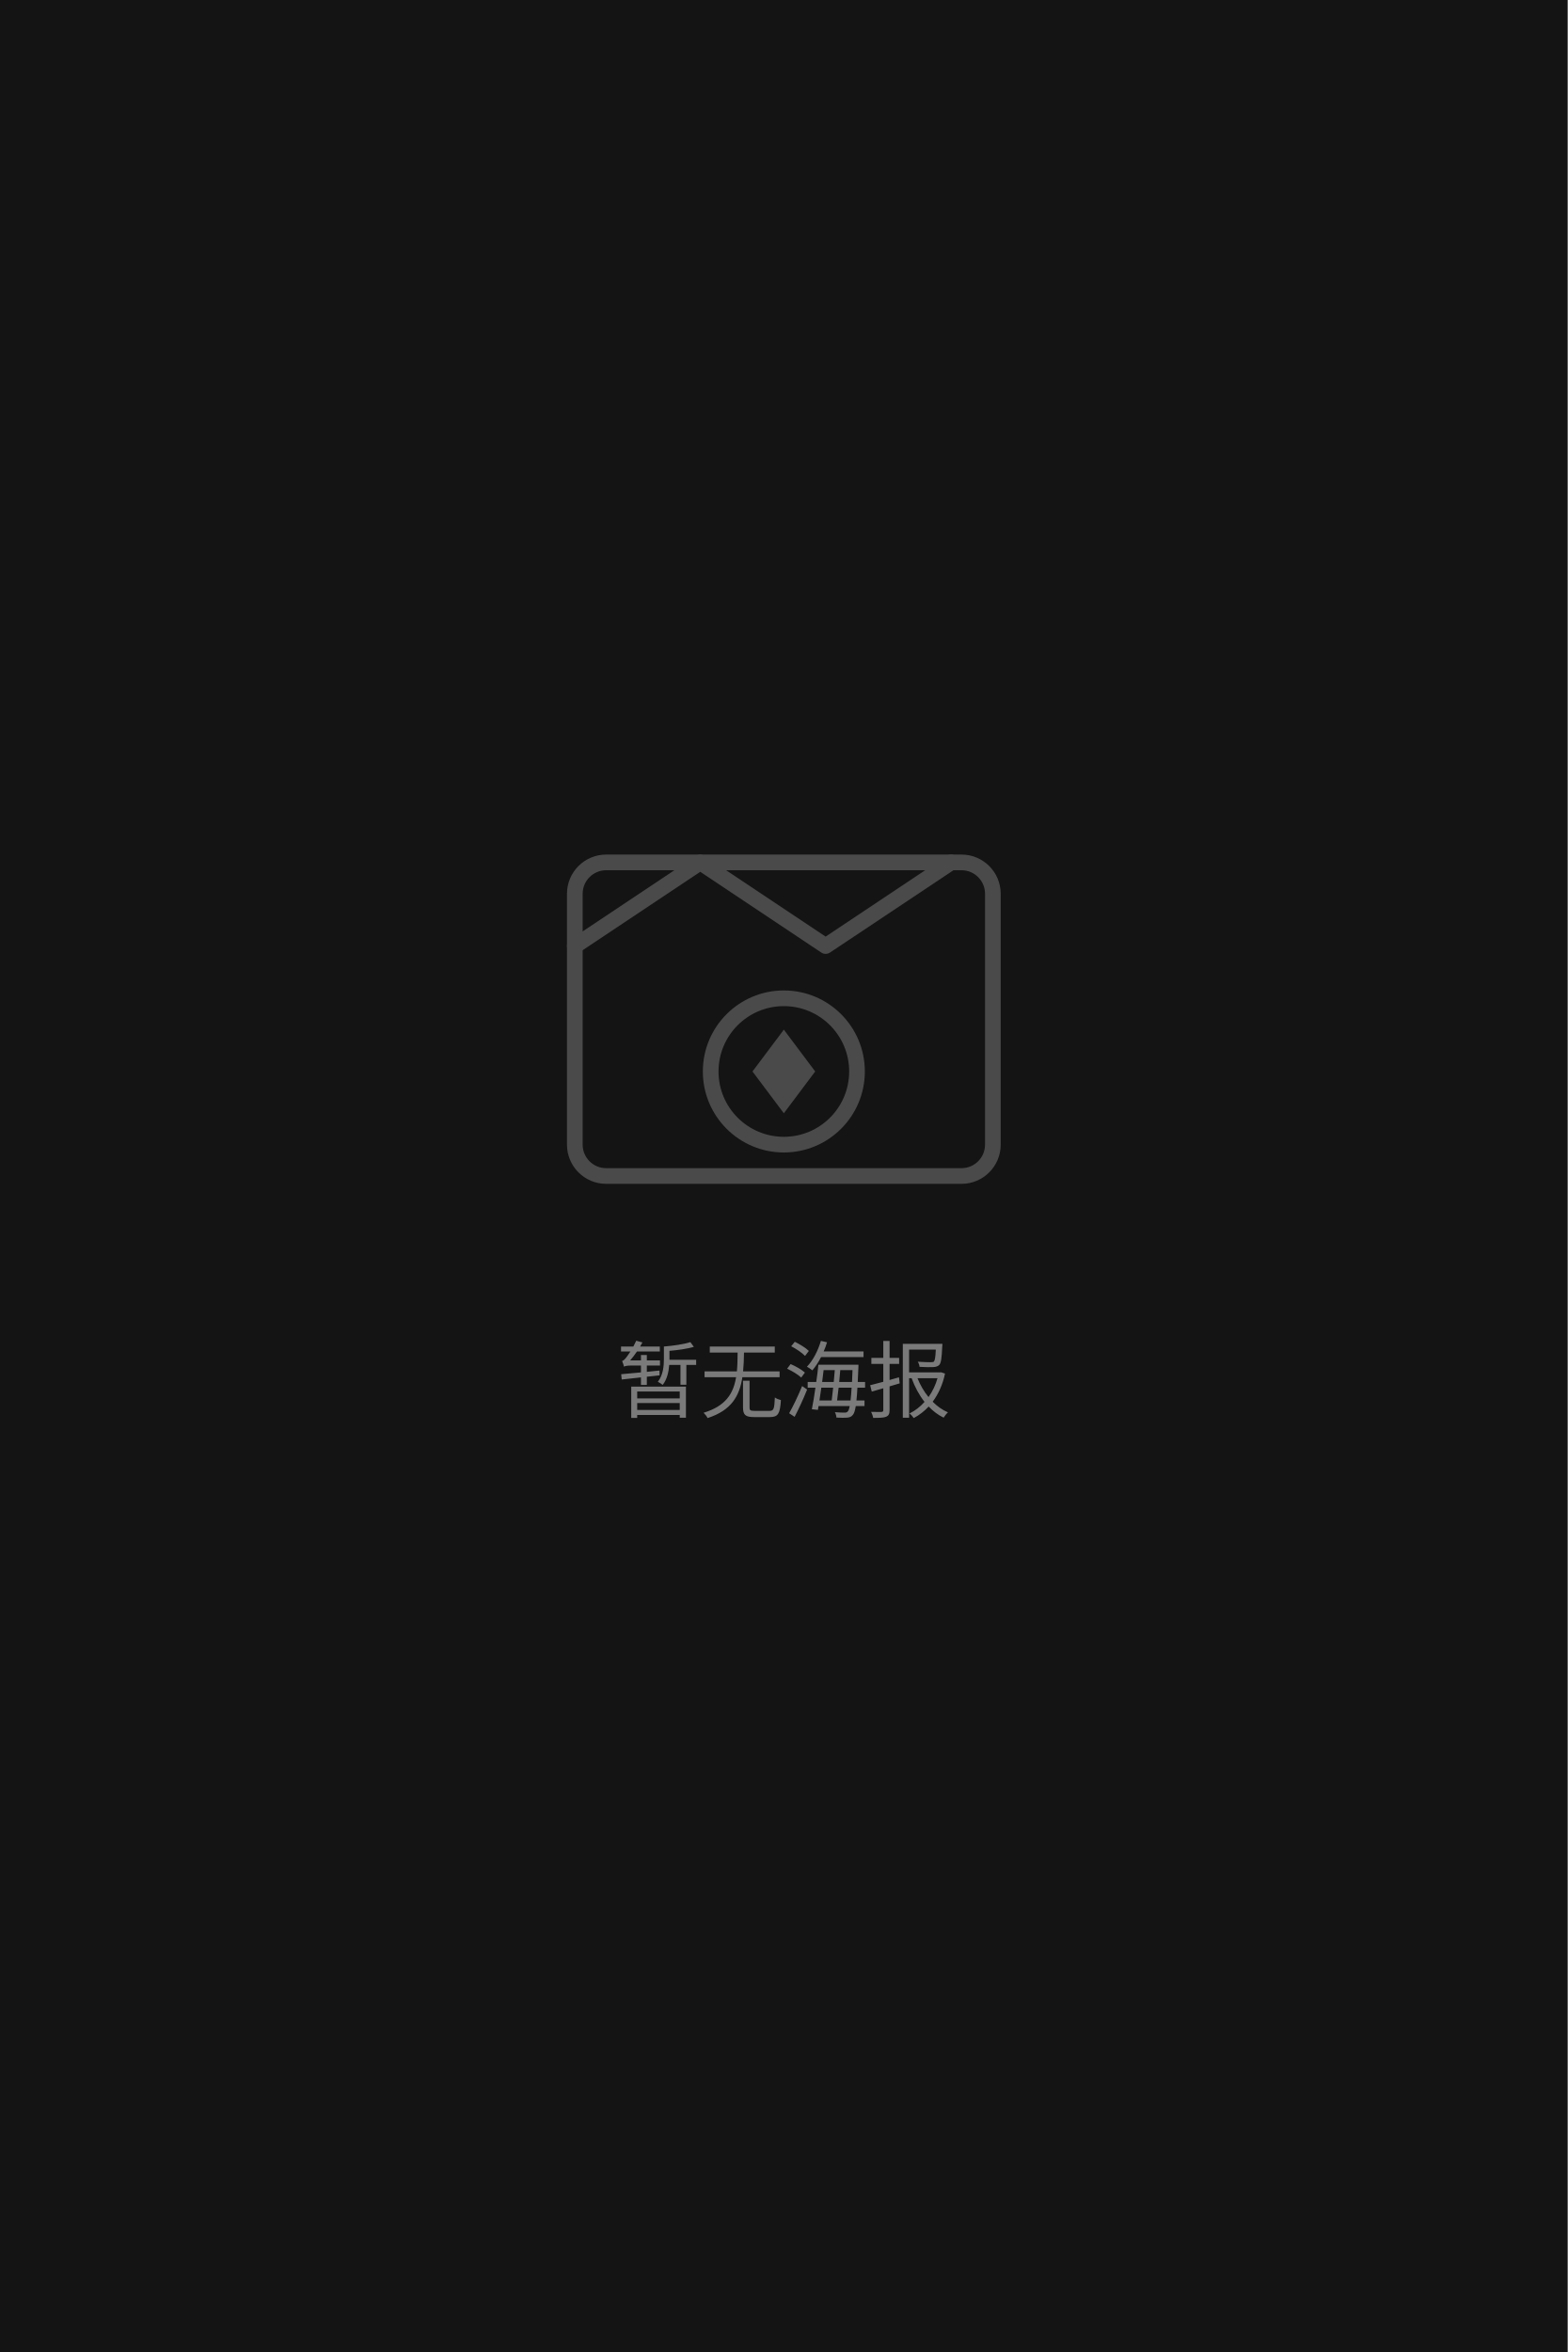
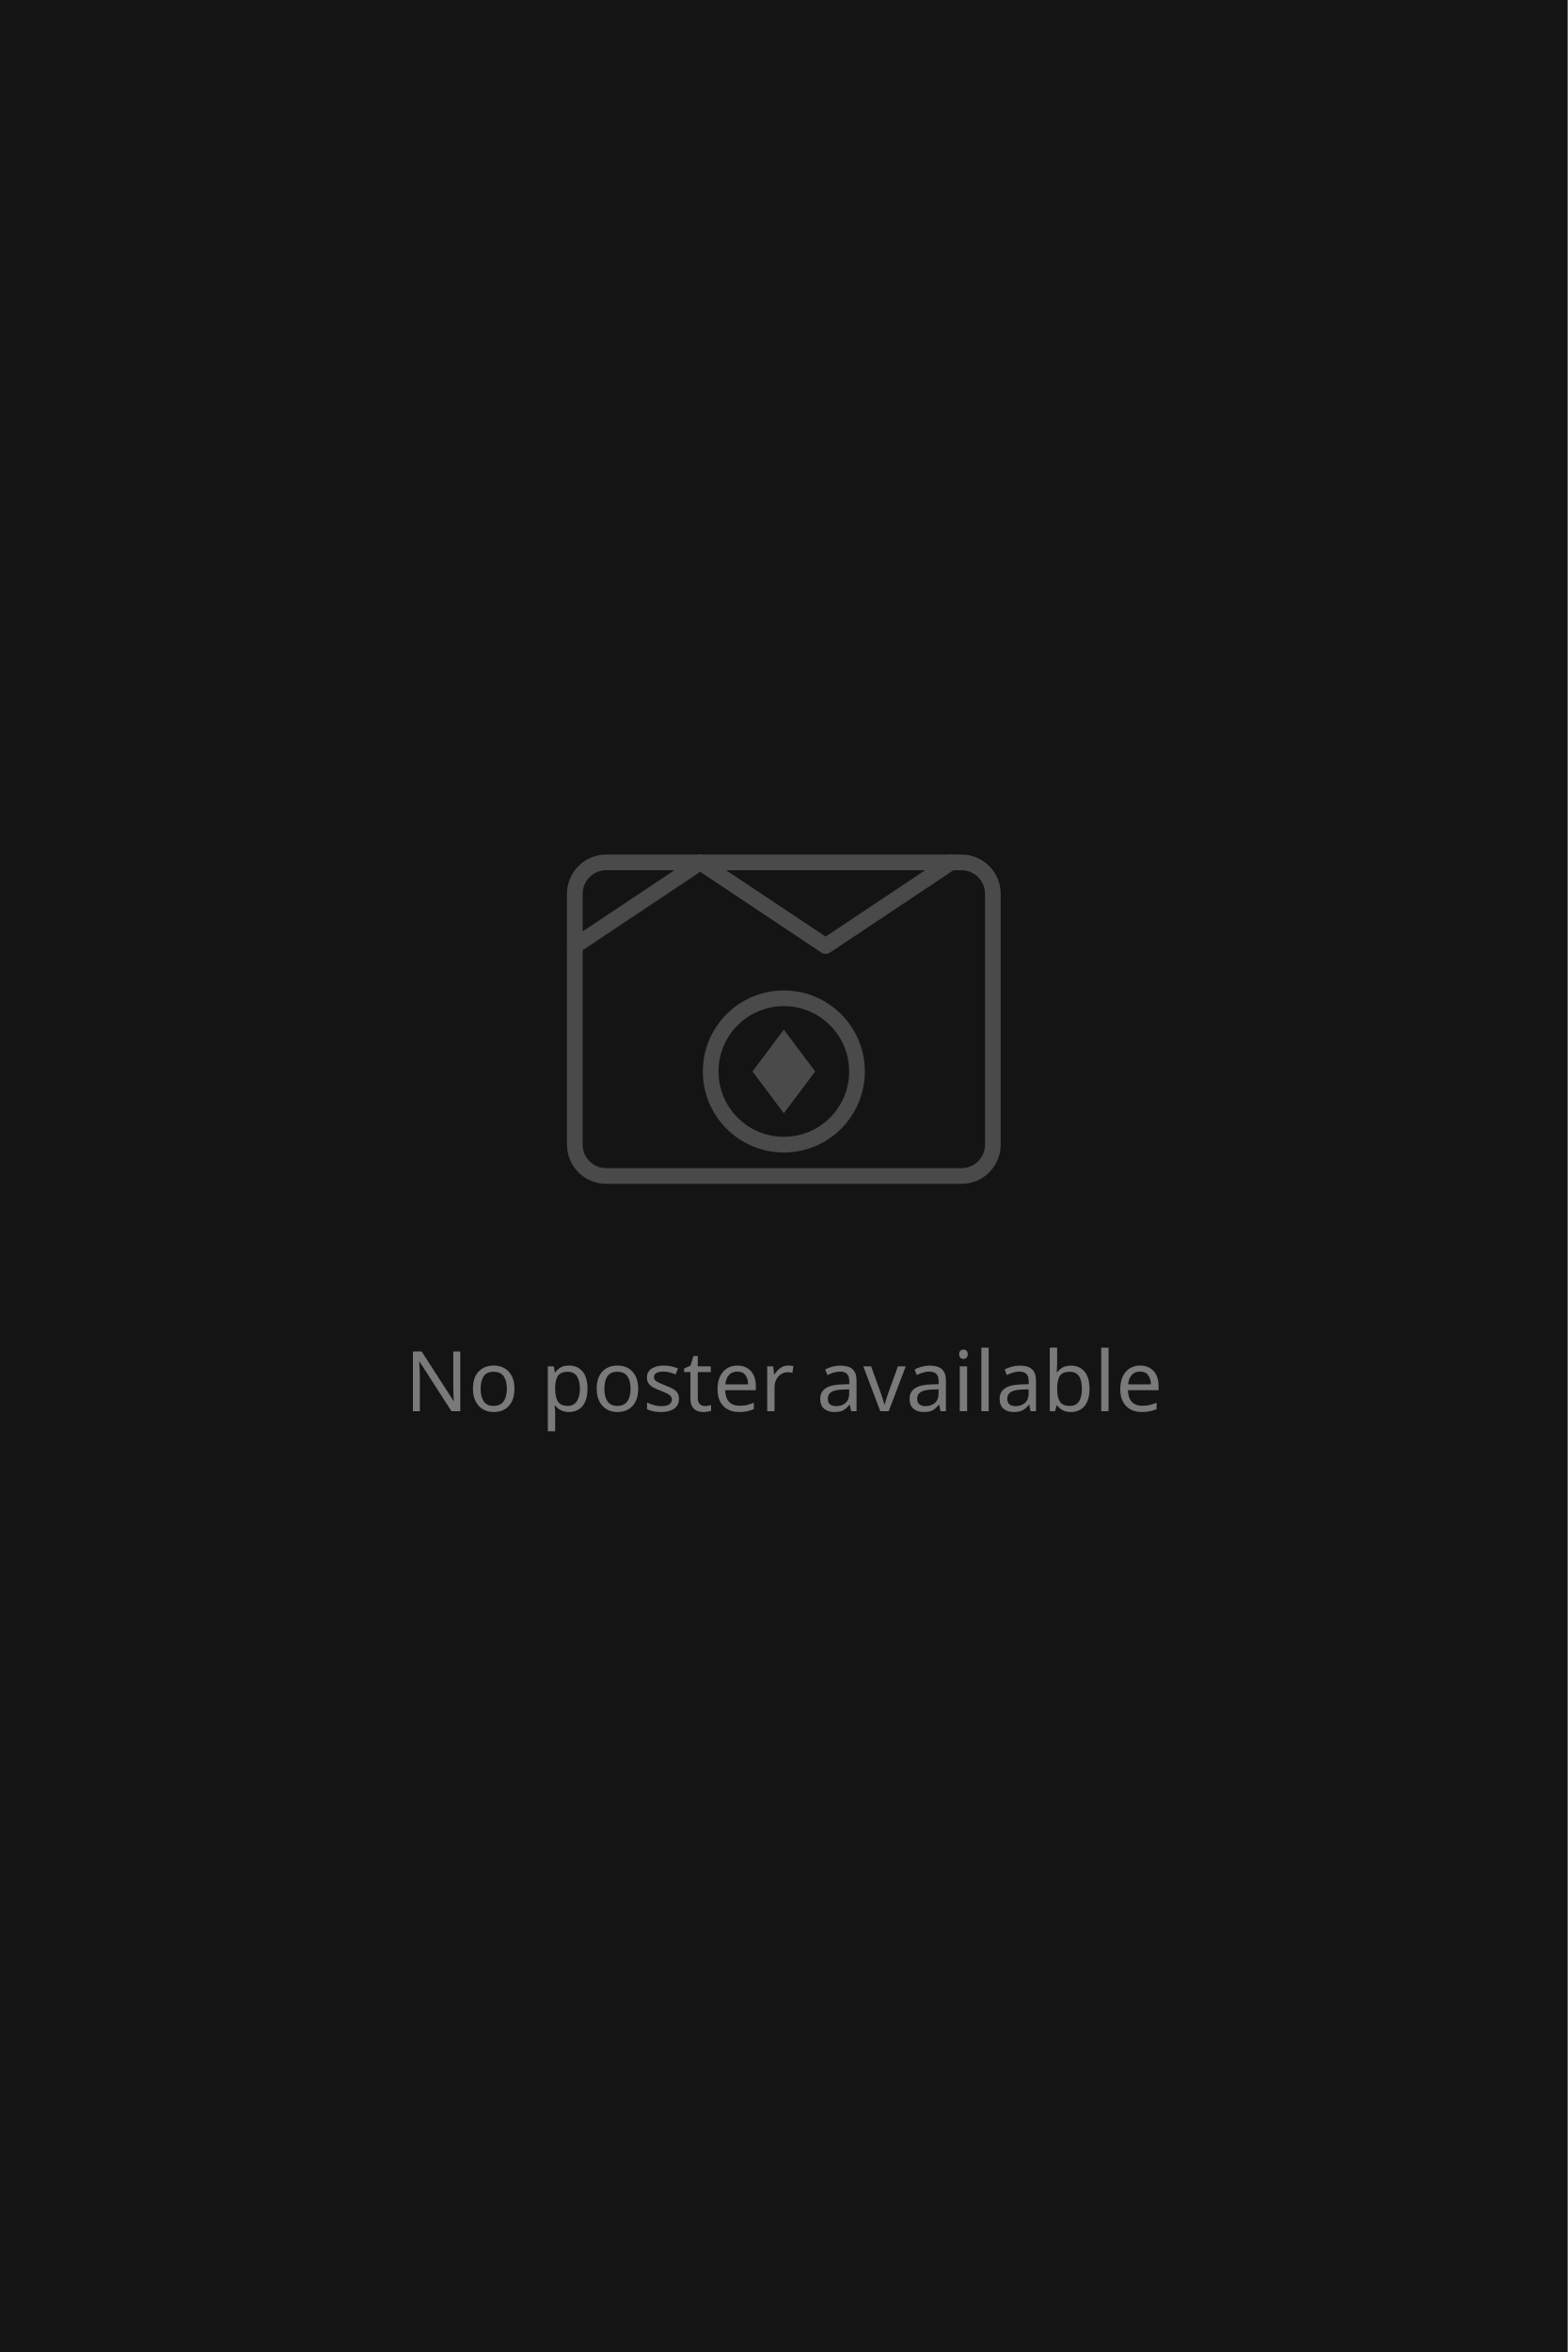
<svg xmlns="http://www.w3.org/2000/svg" width="300" height="450" viewBox="0 0 300 450">
  <rect width="300" height="450" fill="#141414" />
  <g transform="translate(150,195)" fill="none" stroke="#4a4a4a" stroke-width="3" stroke-linecap="round" stroke-linejoin="round">
    <rect x="-40" y="-30" width="80" height="60" rx="6" />
    <path d="M-40 -14 L-16 -30 L8 -14 L32 -30" />
    <circle cx="0" cy="10" r="14" />
    <path d="M0 2 L6 10 L0 18 L-6 10 Z" fill="#4a4a4a" stroke="none" />
  </g>
-   <text x="150" y="270" text-anchor="middle" font-family="sans-serif" font-size="16" fill="#7a7a7a">暂无海报</text>
+   <text x="150" y="270" text-anchor="middle" font-family="sans-serif" font-size="16" fill="#7a7a7a">No poster available</text>
</svg>
